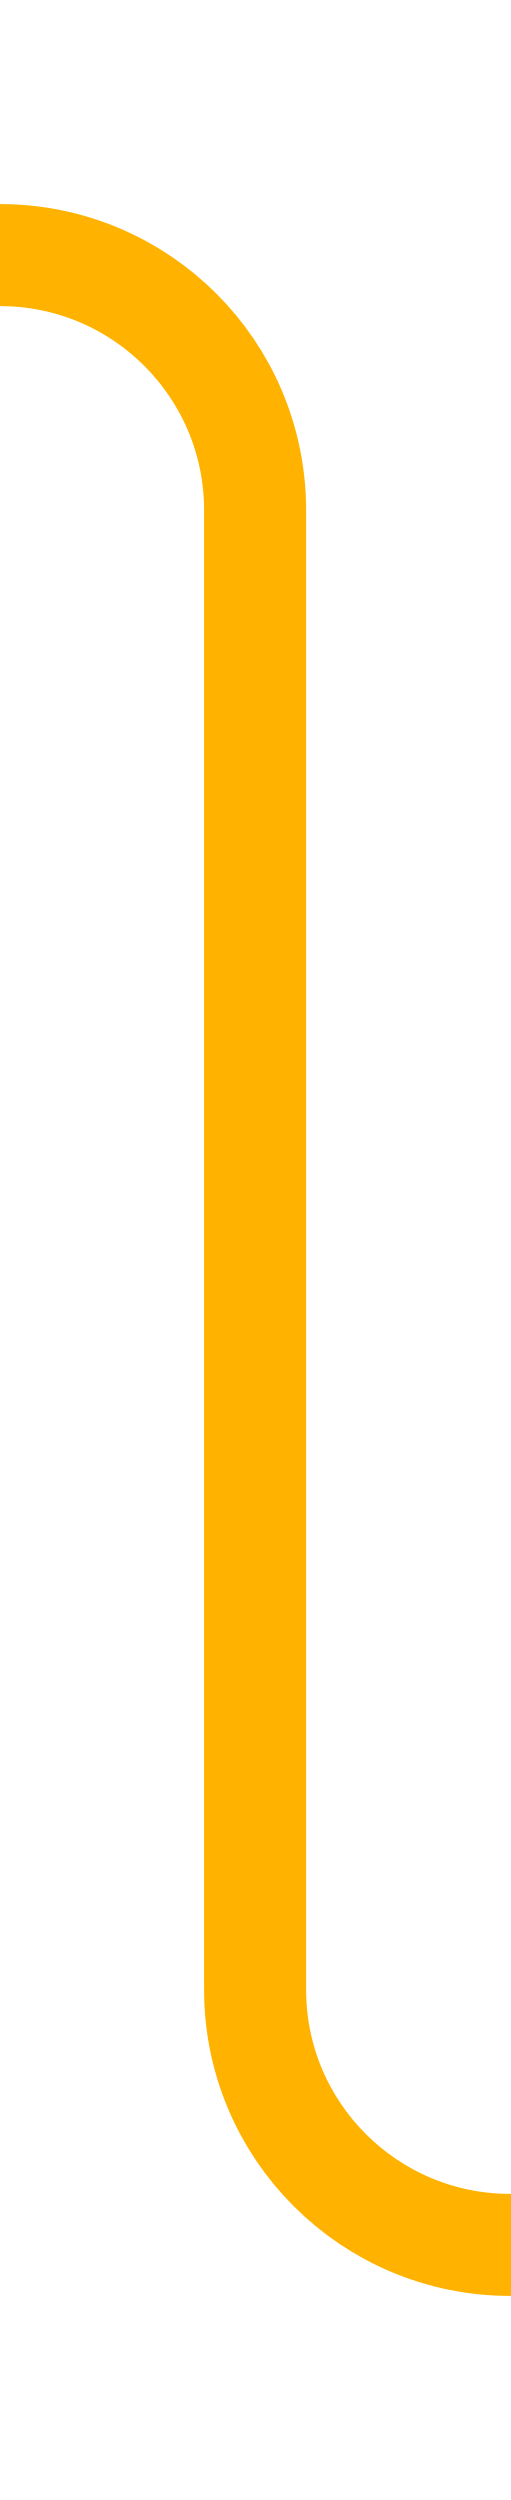
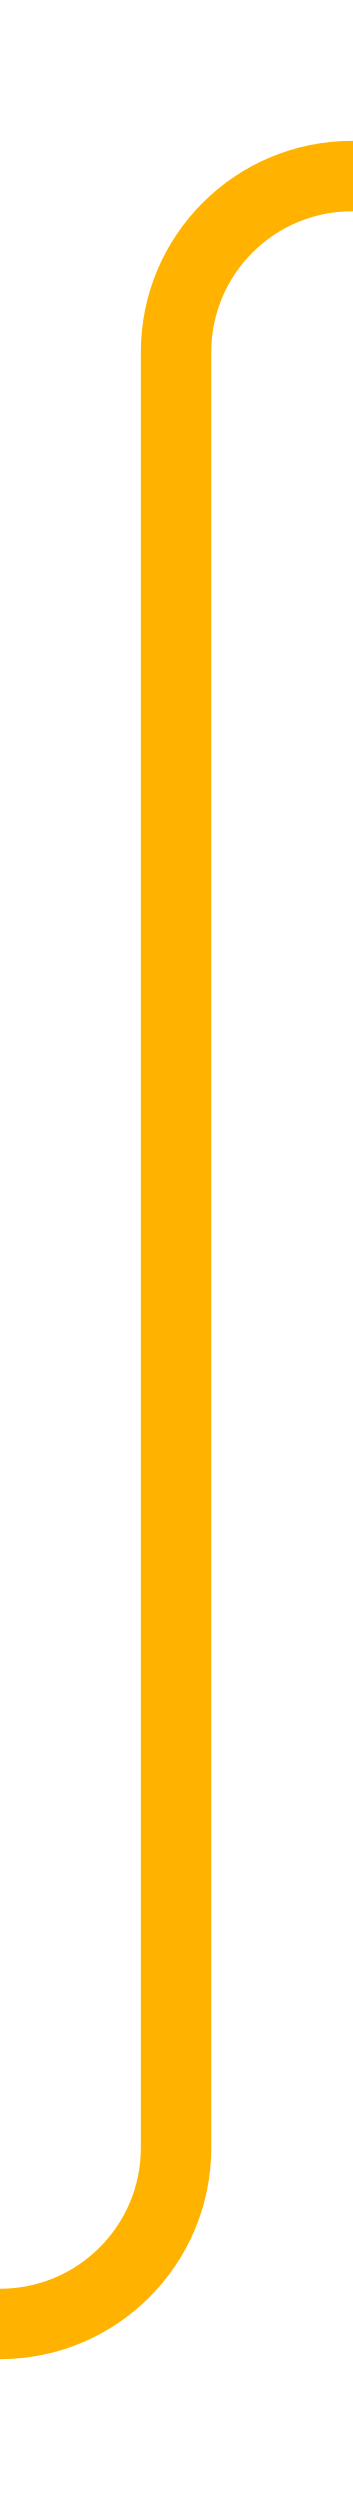
- <svg xmlns="http://www.w3.org/2000/svg" version="1.1" width="10px" height="49px" preserveAspectRatio="xMidYMin meet" viewBox="380 670  8 49">
-   <path d="M 336 675  L 379 675  A 5 5 0 0 1 384 680 L 384 709  A 5 5 0 0 0 389 714 L 433 714  " stroke-width="2" stroke="#ffb300" fill="none" />
-   <path d="M 333.5 671.5  A 3.5 3.5 0 0 0 330 675 A 3.5 3.5 0 0 0 333.5 678.5 A 3.5 3.5 0 0 0 337 675 A 3.5 3.5 0 0 0 333.5 671.5 Z M 333.5 673.5  A 1.5 1.5 0 0 1 335 675 A 1.5 1.5 0 0 1 333.5 676.5 A 1.5 1.5 0 0 1 332 675 A 1.5 1.5 0 0 1 333.5 673.5 Z M 435.5 710.5  A 3.5 3.5 0 0 0 432 714 A 3.5 3.5 0 0 0 435.5 717.5 A 3.5 3.5 0 0 0 439 714 A 3.5 3.5 0 0 0 435.5 710.5 Z M 435.5 712.5  A 1.5 1.5 0 0 1 437 714 A 1.5 1.5 0 0 1 435.5 715.5 A 1.5 1.5 0 0 1 434 714 A 1.5 1.5 0 0 1 435.5 712.5 Z " fill-rule="nonzero" fill="#ffb300" stroke="none" />
+ <svg xmlns="http://www.w3.org/2000/svg" version="1.1" width="10px" height="71px" preserveAspectRatio="xMidYMin meet" viewBox="715 501  8 71">
+   <path d="M 675 567  L 714 567  A 5 5 0 0 0 719 562 L 719 511  A 5 5 0 0 1 724 506 L 763 506  " stroke-width="2" stroke="#ffb300" fill="none" />
+   <path d="M 672.5 563.5  A 3.5 3.5 0 0 0 669 567 A 3.5 3.5 0 0 0 672.5 570.5 A 3.5 3.5 0 0 0 676 567 A 3.5 3.5 0 0 0 672.5 563.5 Z M 672.5 565.5  A 1.5 1.5 0 0 1 674 567 A 1.5 1.5 0 0 1 672.5 568.5 A 1.5 1.5 0 0 1 671 567 A 1.5 1.5 0 0 1 672.5 565.5 Z M 765.5 502.5  A 3.5 3.5 0 0 0 762 506 A 3.5 3.5 0 0 0 765.5 509.5 A 3.5 3.5 0 0 0 769 506 A 3.5 3.5 0 0 0 765.5 502.5 Z M 765.5 504.5  A 1.5 1.5 0 0 1 767 506 A 1.5 1.5 0 0 1 765.5 507.5 A 1.5 1.5 0 0 1 764 506 A 1.5 1.5 0 0 1 765.5 504.5 Z " fill-rule="nonzero" fill="#ffb300" stroke="none" />
</svg>
